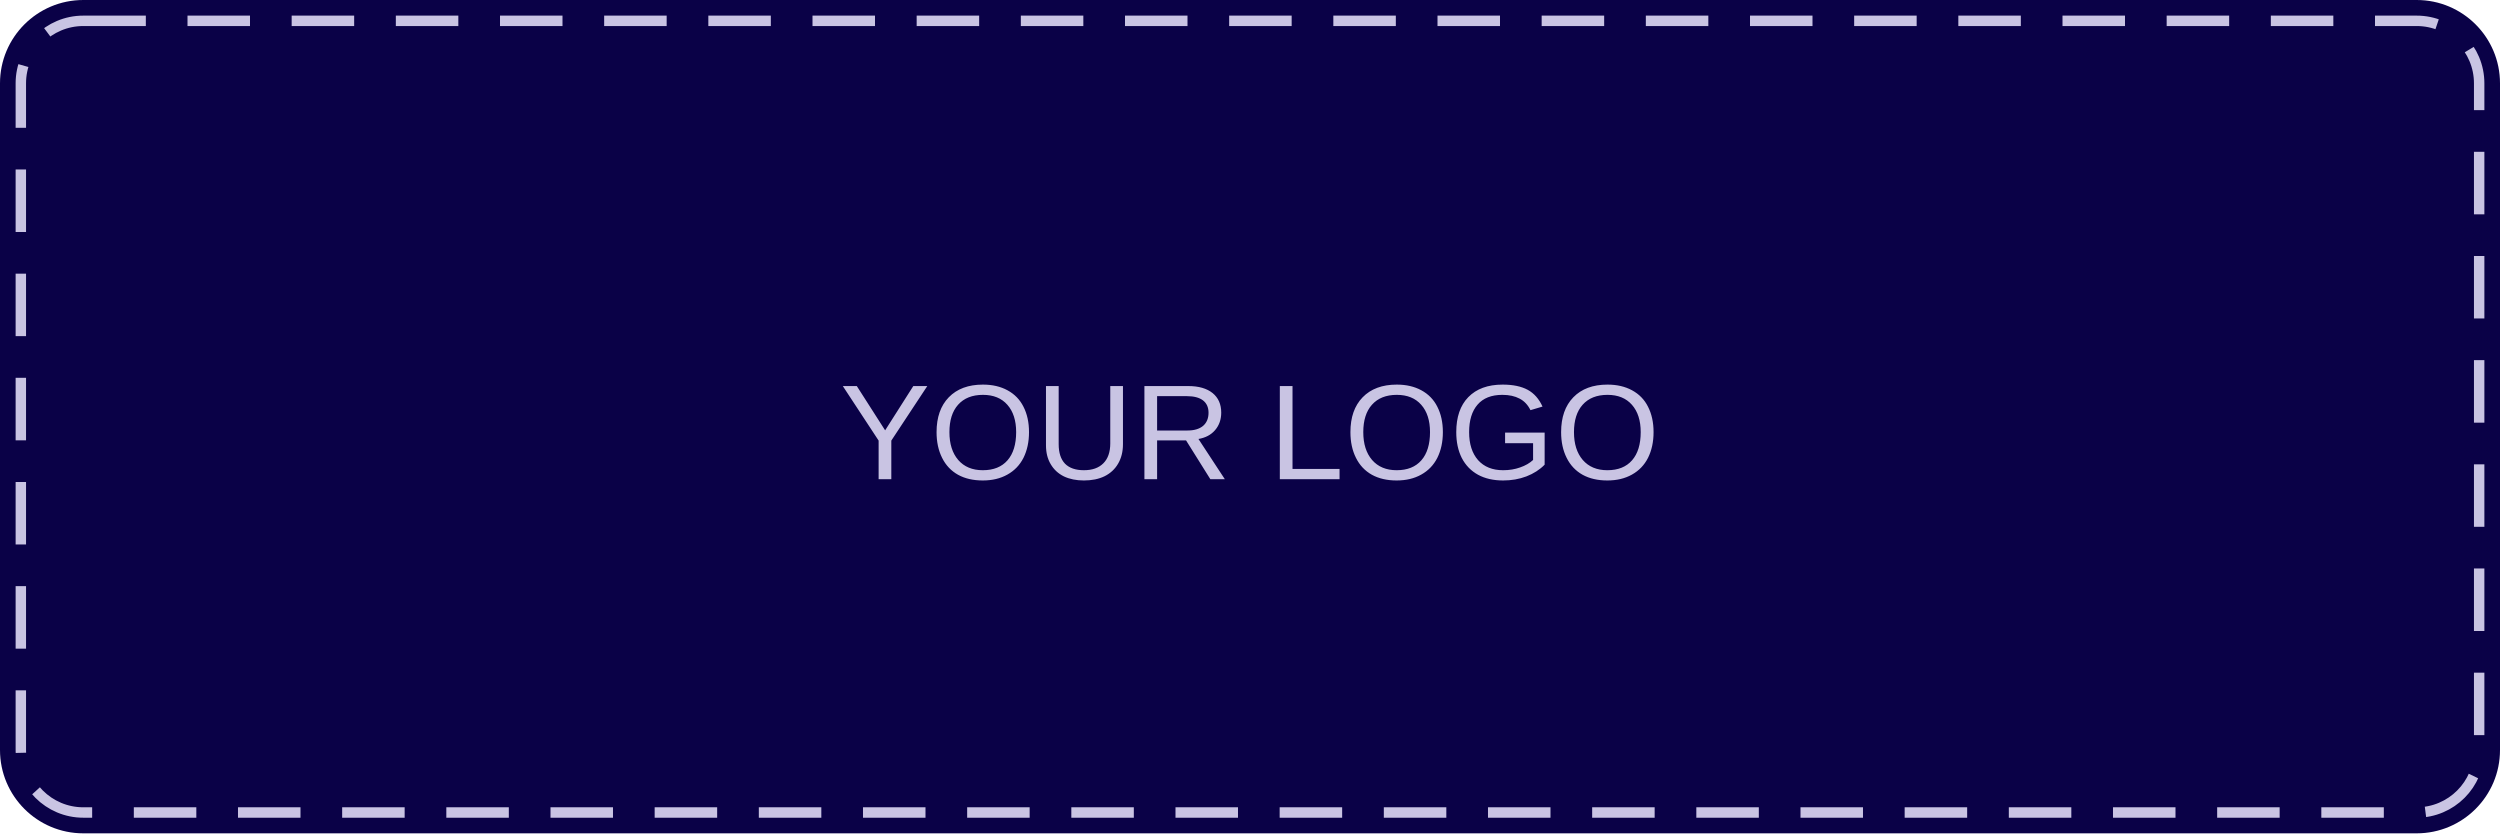
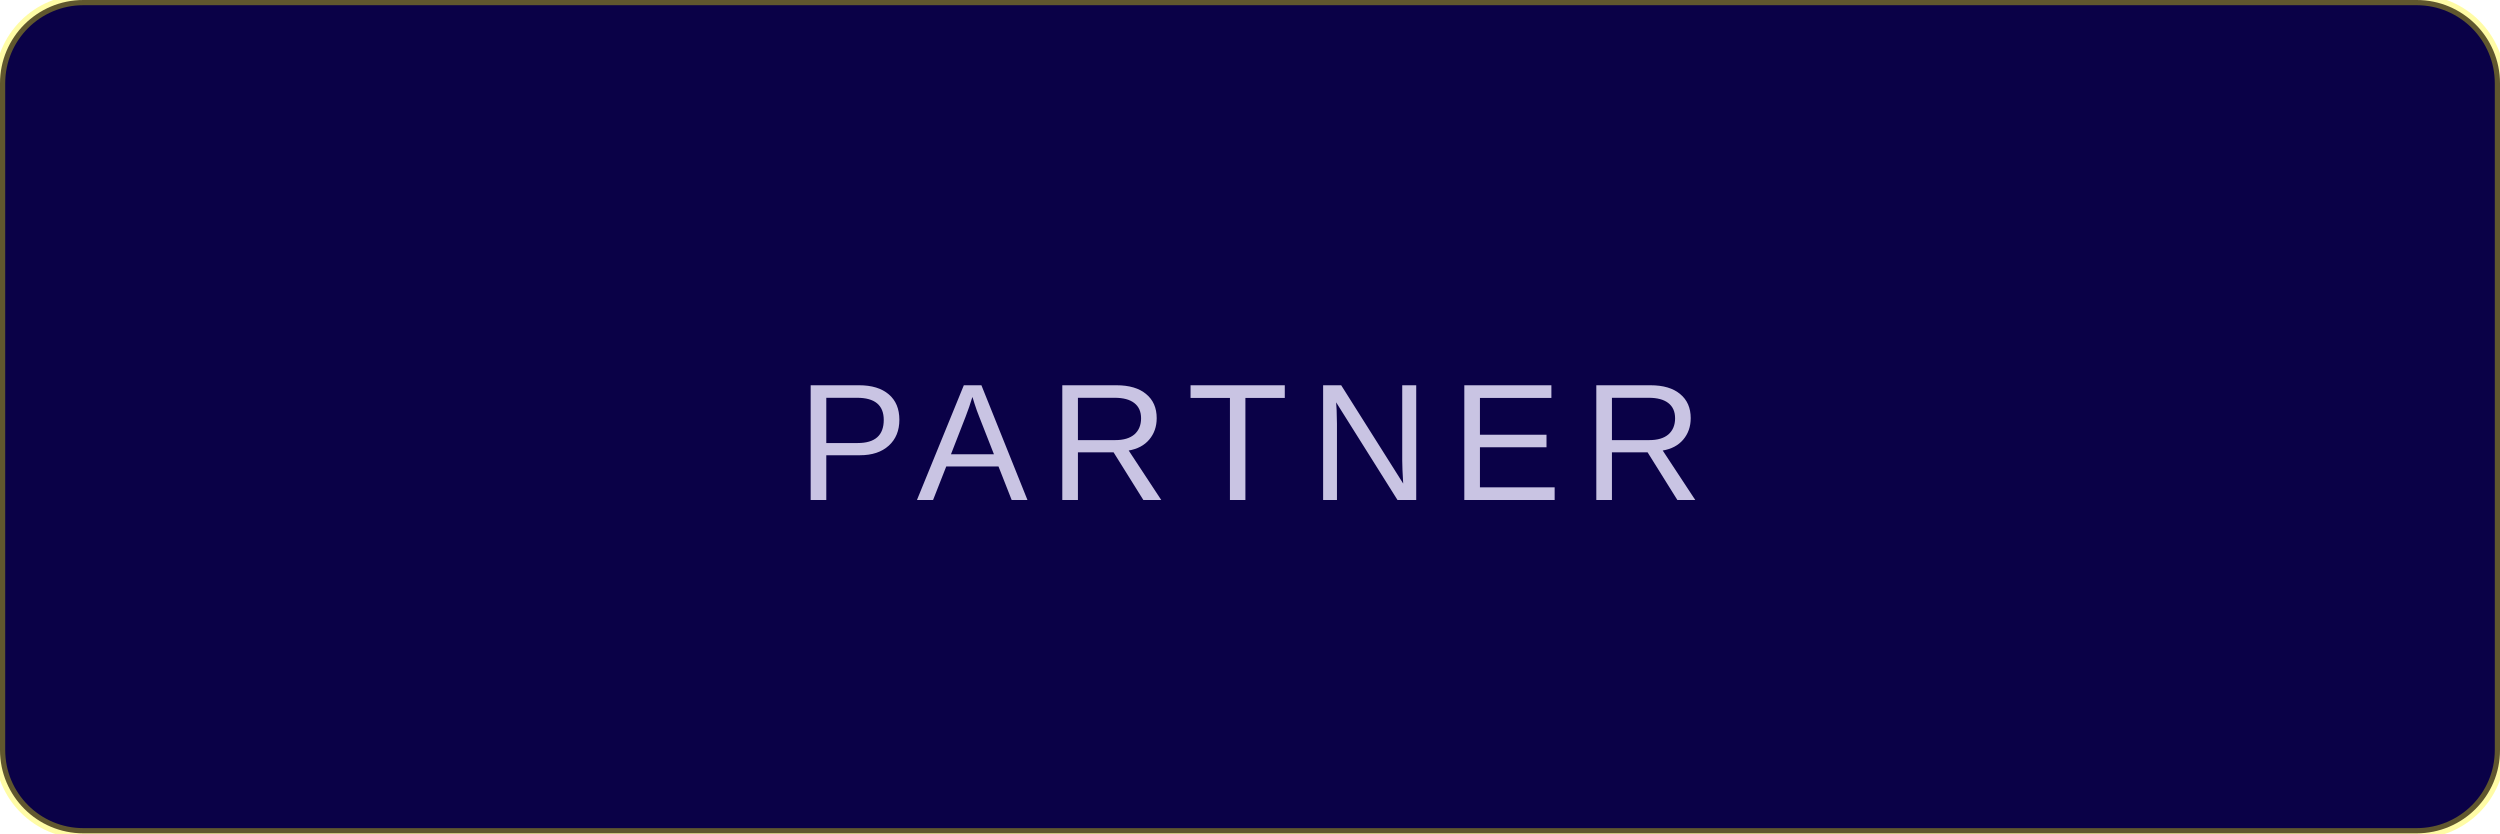
- <svg xmlns="http://www.w3.org/2000/svg" viewBox="0 0 240 80" role="img" aria-label="Partner logo placeholder">
-   <rect width="240" height="80" rx="8" fill="#0A0147" />
-   <rect x="2" y="2" width="236" height="76" rx="6" fill="none" stroke="#C9C4E3" stroke-width="1" stroke-dasharray="6 4" />
-   <text x="120" y="46" text-anchor="middle" fill="#C9C4E3" font-family="Arial, Helvetica, sans-serif" font-size="13">YOUR LOGO</text>
+ <svg xmlns="http://www.w3.org/2000/svg" viewBox="0 0 240 80" role="img" aria-label="Partner logo slot">
+   <rect width="240" height="80" rx="8" fill="#0A0147" stroke="#FFF500" stroke-opacity="0.35" />
+   <text x="120" y="48" text-anchor="middle" fill="#C9C4E3" font-family="Arial, Helvetica, sans-serif" font-size="16" letter-spacing="2">PARTNER</text>
</svg>
